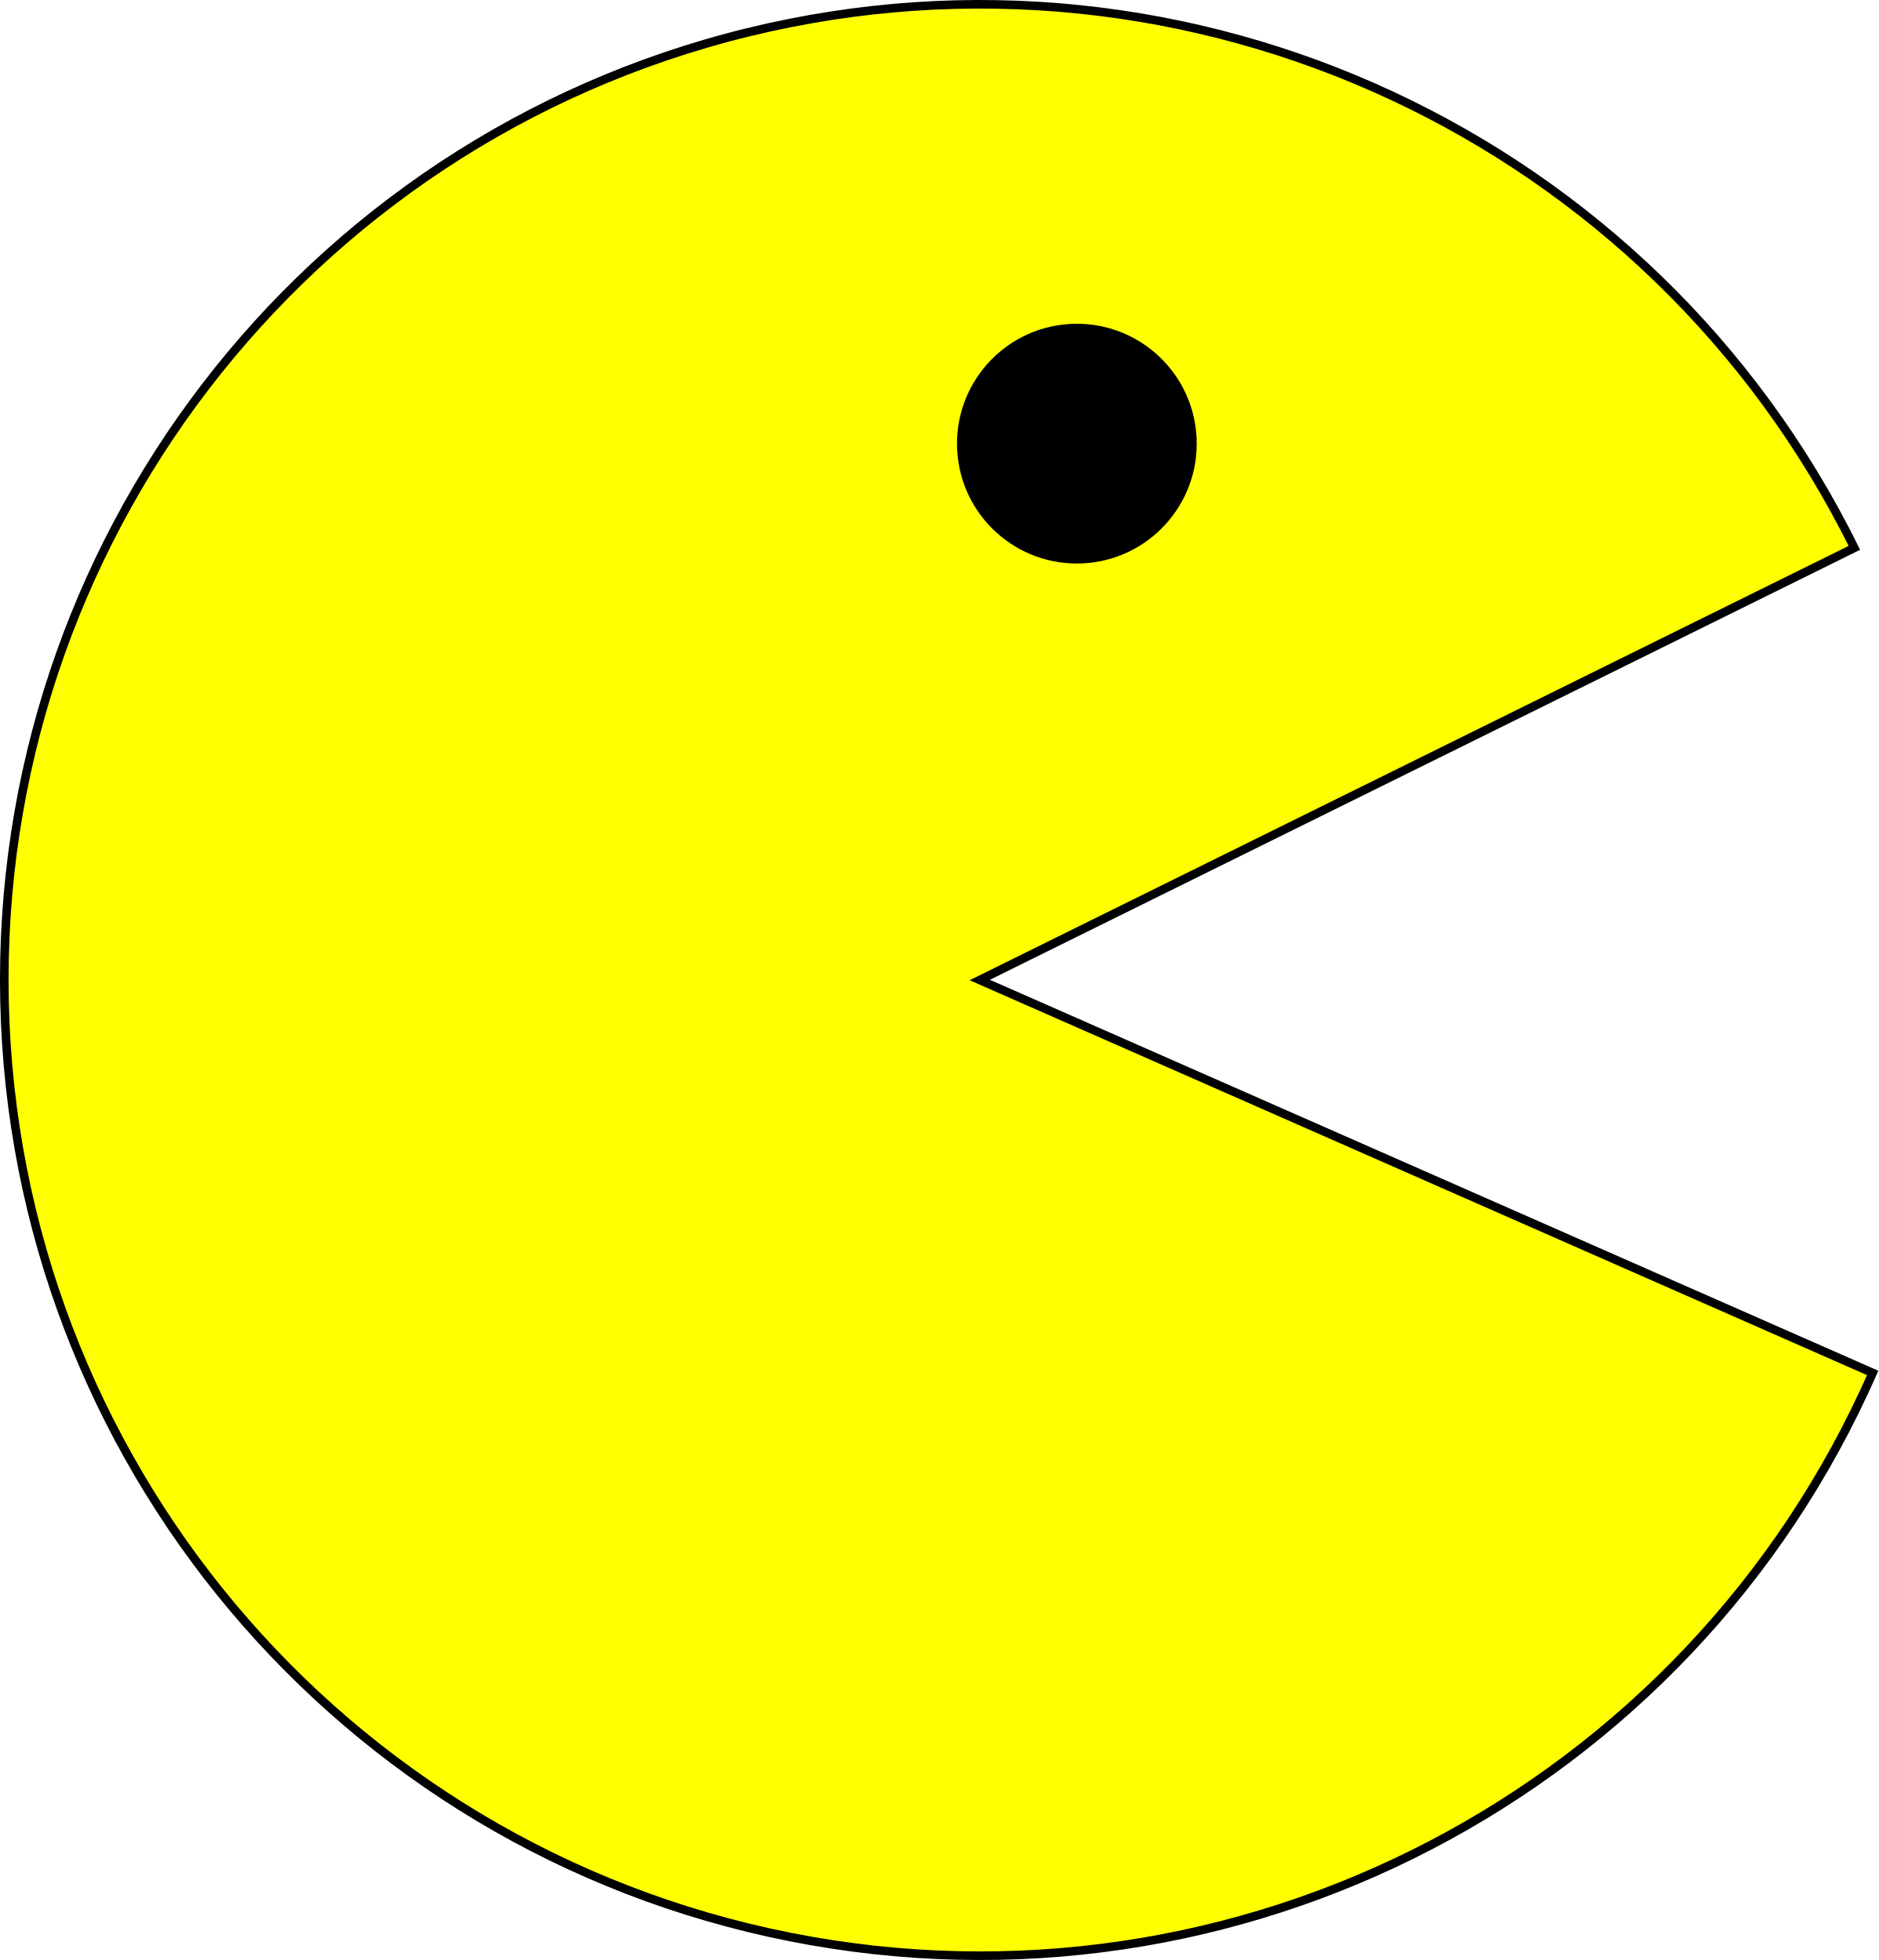
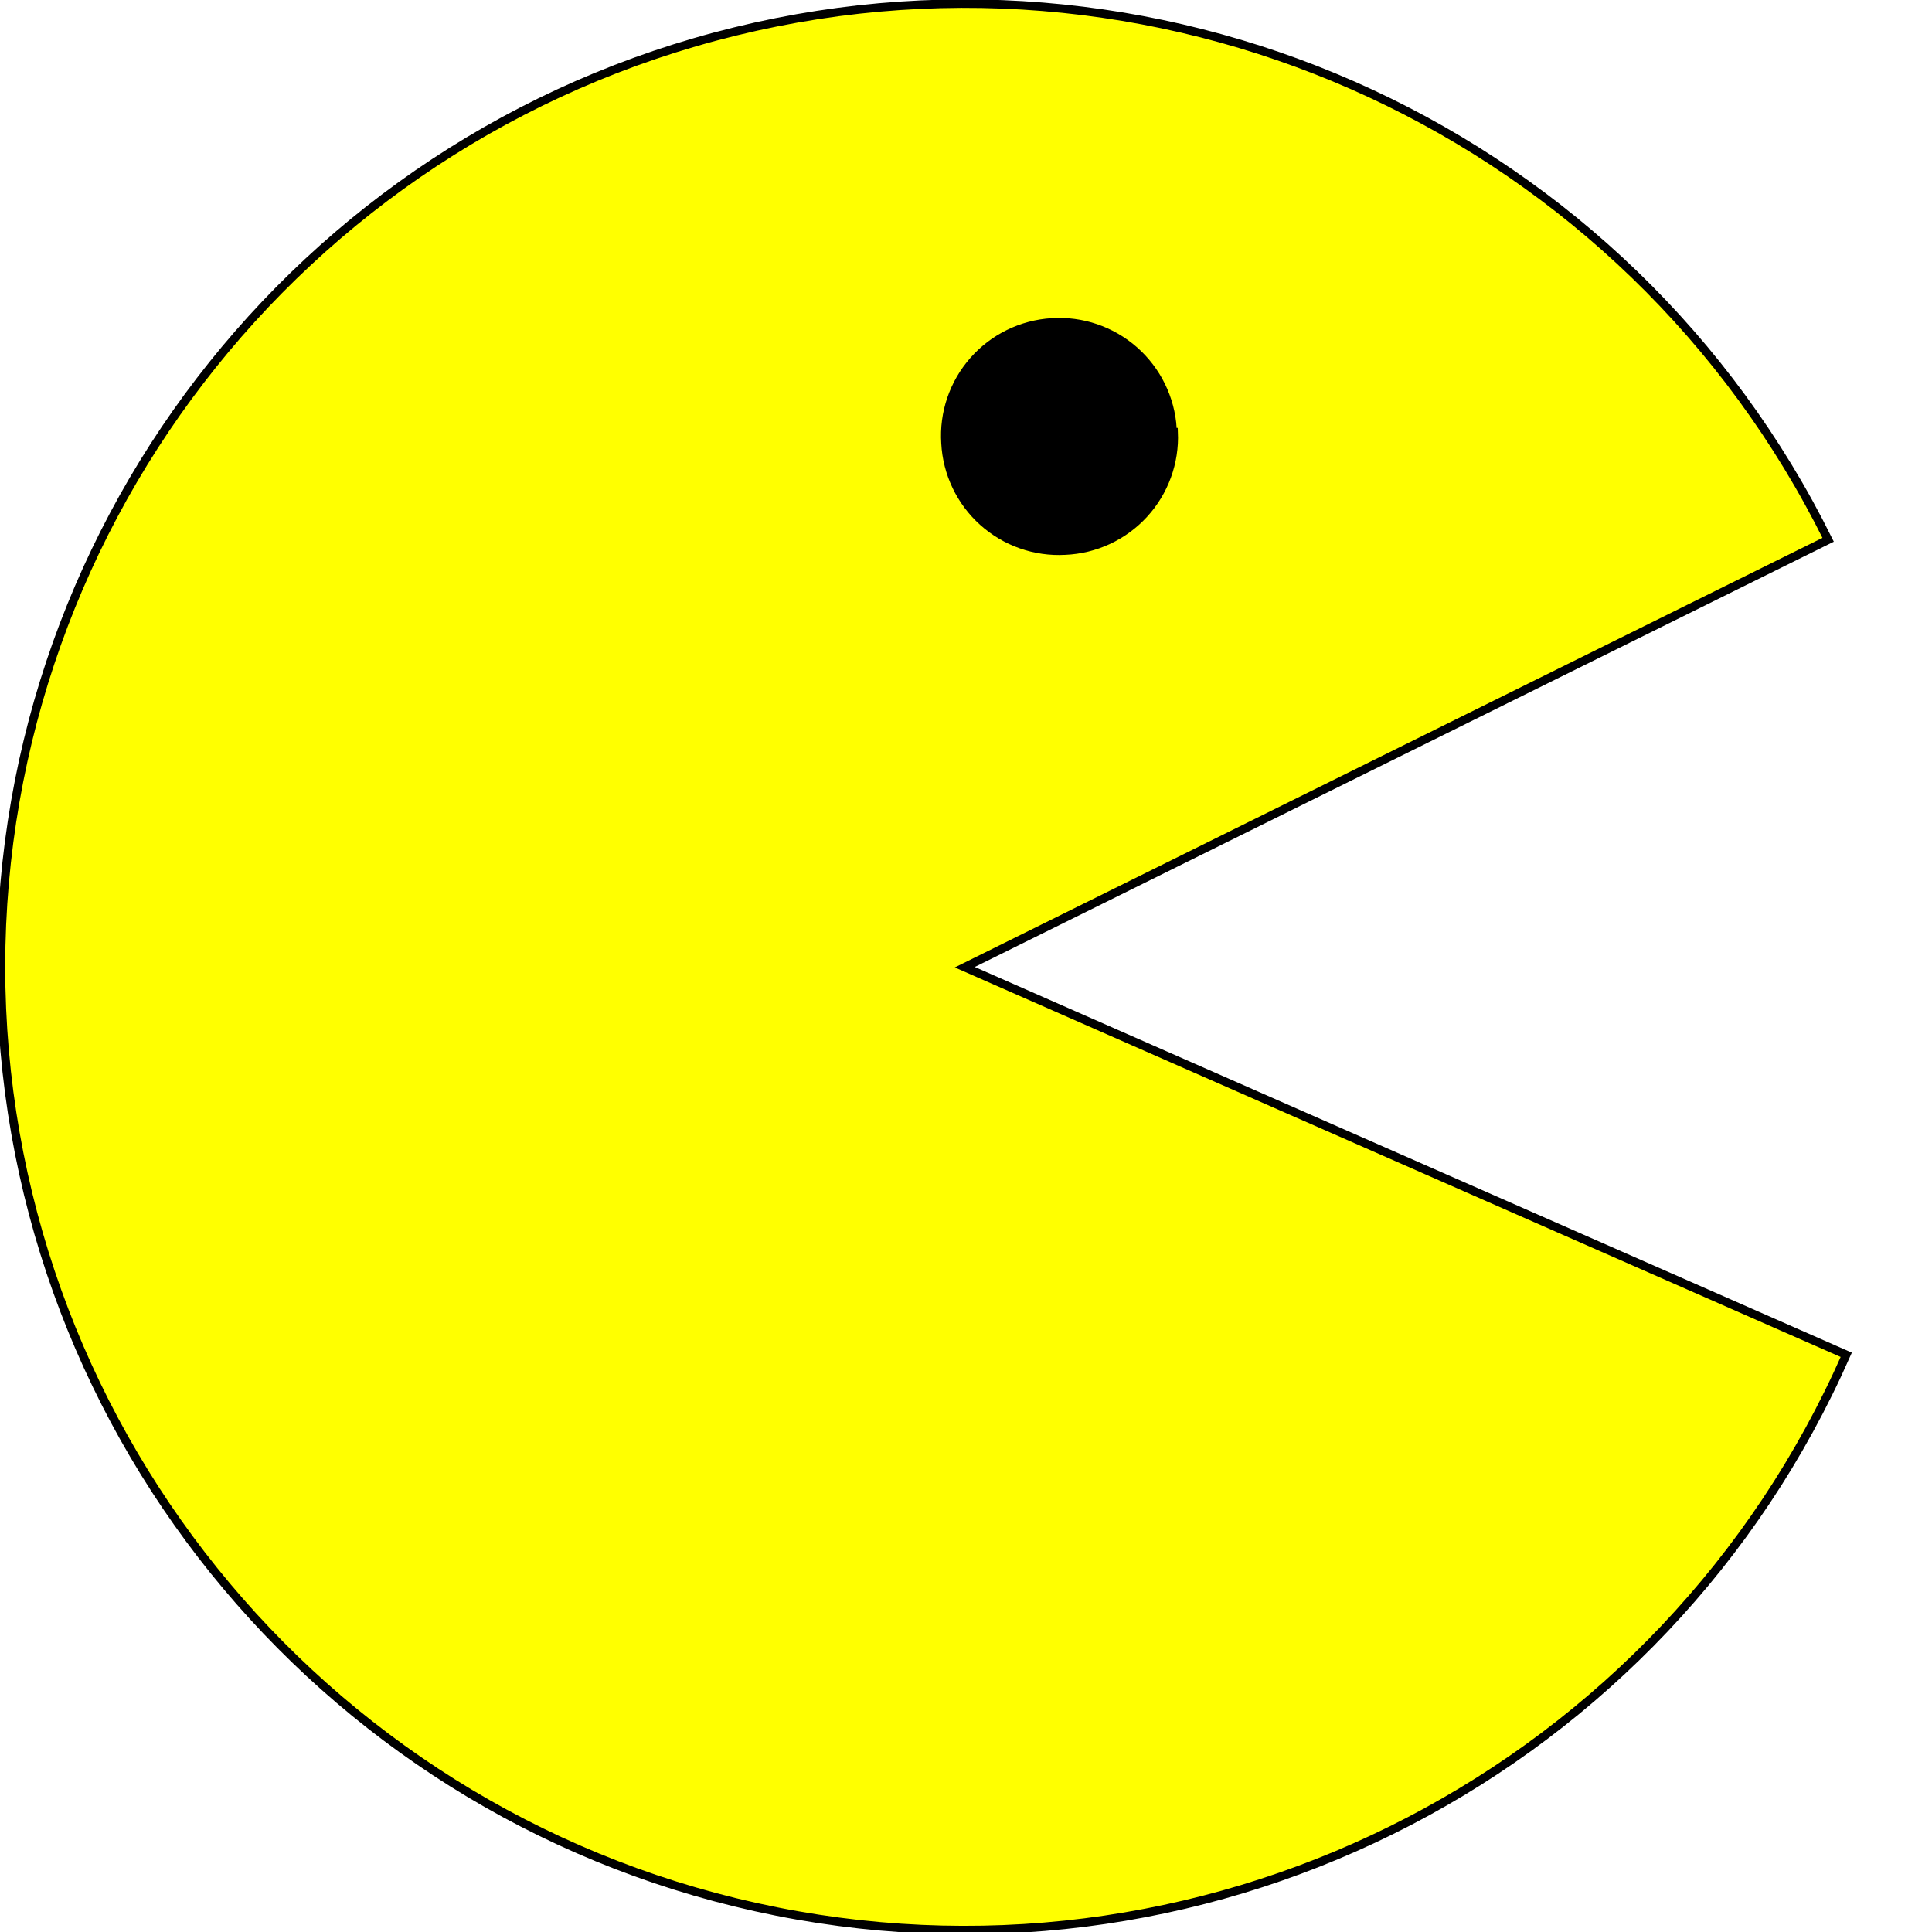
- <svg xmlns="http://www.w3.org/2000/svg" width="153.564mm" height="160.221mm" viewBox="0 0 153.564 160.221" version="1.1" id="svg3686">
-   <defs id="defs3680" />
-   <g id="layer1" transform="translate(0.2494244,0.04422852)">
-     <path style="fill:#ffff00;stroke:#000000;stroke-width:0.7;stroke-linecap:round;stroke-miterlimit:4;stroke-dasharray:none;stroke-opacity:1" id="path3690" d="M 152.853,112.186 A 79.753,79.753 0 0 1 64.309,158.29 79.753,79.753 0 0 1 0.12,81.836 79.753,79.753 0 0 1 60.855,2.61 79.753,79.753 0 0 1 151.356,44.741 L 79.854,80.067 Z" />
-     <path style="fill:#000000;stroke:#000000;stroke-width:0.7;stroke-linecap:round;stroke-miterlimit:4;stroke-dasharray:none;stroke-opacity:1" id="path4522" d="m 97.232,35.82 a 9.449,9.449 0 0 1 -8.978,9.84 9.449,9.449 0 0 1 -9.898,-8.913 9.449,9.449 0 0 1 8.849,-9.956 9.449,9.449 0 0 1 10.013,8.784 l -9.427,0.647 z" />
-   </g>
+ <svg xmlns="http://www.w3.org/2000/svg" xmlns:xlink="http://www.w3.org/1999/xlink" width="160" height="160" viewBox="0 0 160 160">
+   <path d="M152.9 112.2A79.8 79.8 0 0 1 64.3 158.3 79.8 79.8 0 0 1 0.1 81.8 79.8 79.8 0 0 1 60.9 2.6 79.8 79.8 0 0 1 151.4 44.7L79.9 80.1Z" style="fill:#ff0;stroke-width:0.7;stroke:#000" id="body" />
+   <path d="m97.2 35.8a9.4 9.4 0 0 1-9 9.8 9.4 9.4 0 0 1-9.9-8.9 9.4 9.4 0 0 1 8.8-10 9.4 9.4 0 0 1 10 8.8l-9.4 0.6z" style="stroke-width:0.7;stroke:#000" />
+   <animate id="close" xlink:href="#body" attributeType="XML" attributeName="d" from="M 152.853,112.186 A 79.753,79.753 0 0 1 64.309,158.29 79.753,79.753 0 0 1 0.12,81.836 79.753,79.753 0 0 1 60.855,2.61 79.753,79.753 0 0 1 151.356,44.741 L 79.854,80.067 Z" to="M 159.606,80.331 A 79.753,79.753 0 0 1 79.628,159.82 79.753,79.753 0 0 1 0.101,79.88 79.753,79.753 0 0 1 80.002,0.314 79.753,79.753 0 0 1 159.607,80.176 L 79.854,80.067 Z" dur="0.1s" begin="0s; open.end" />
+   <animate id="open" xlink:href="#body" attributeType="XML" attributeName="d" to="M 152.853,112.186 A 79.753,79.753 0 0 1 64.309,158.29 79.753,79.753 0 0 1 0.12,81.836 79.753,79.753 0 0 1 60.855,2.61 79.753,79.753 0 0 1 151.356,44.741 L 79.854,80.067 Z" from="M 159.606,80.331 A 79.753,79.753 0 0 1 79.628,159.82 79.753,79.753 0 0 1 0.101,79.88 79.753,79.753 0 0 1 80.002,0.314 79.753,79.753 0 0 1 159.607,80.176 L 79.854,80.067 Z" dur="0.1s" begin="close.end" />
</svg>
